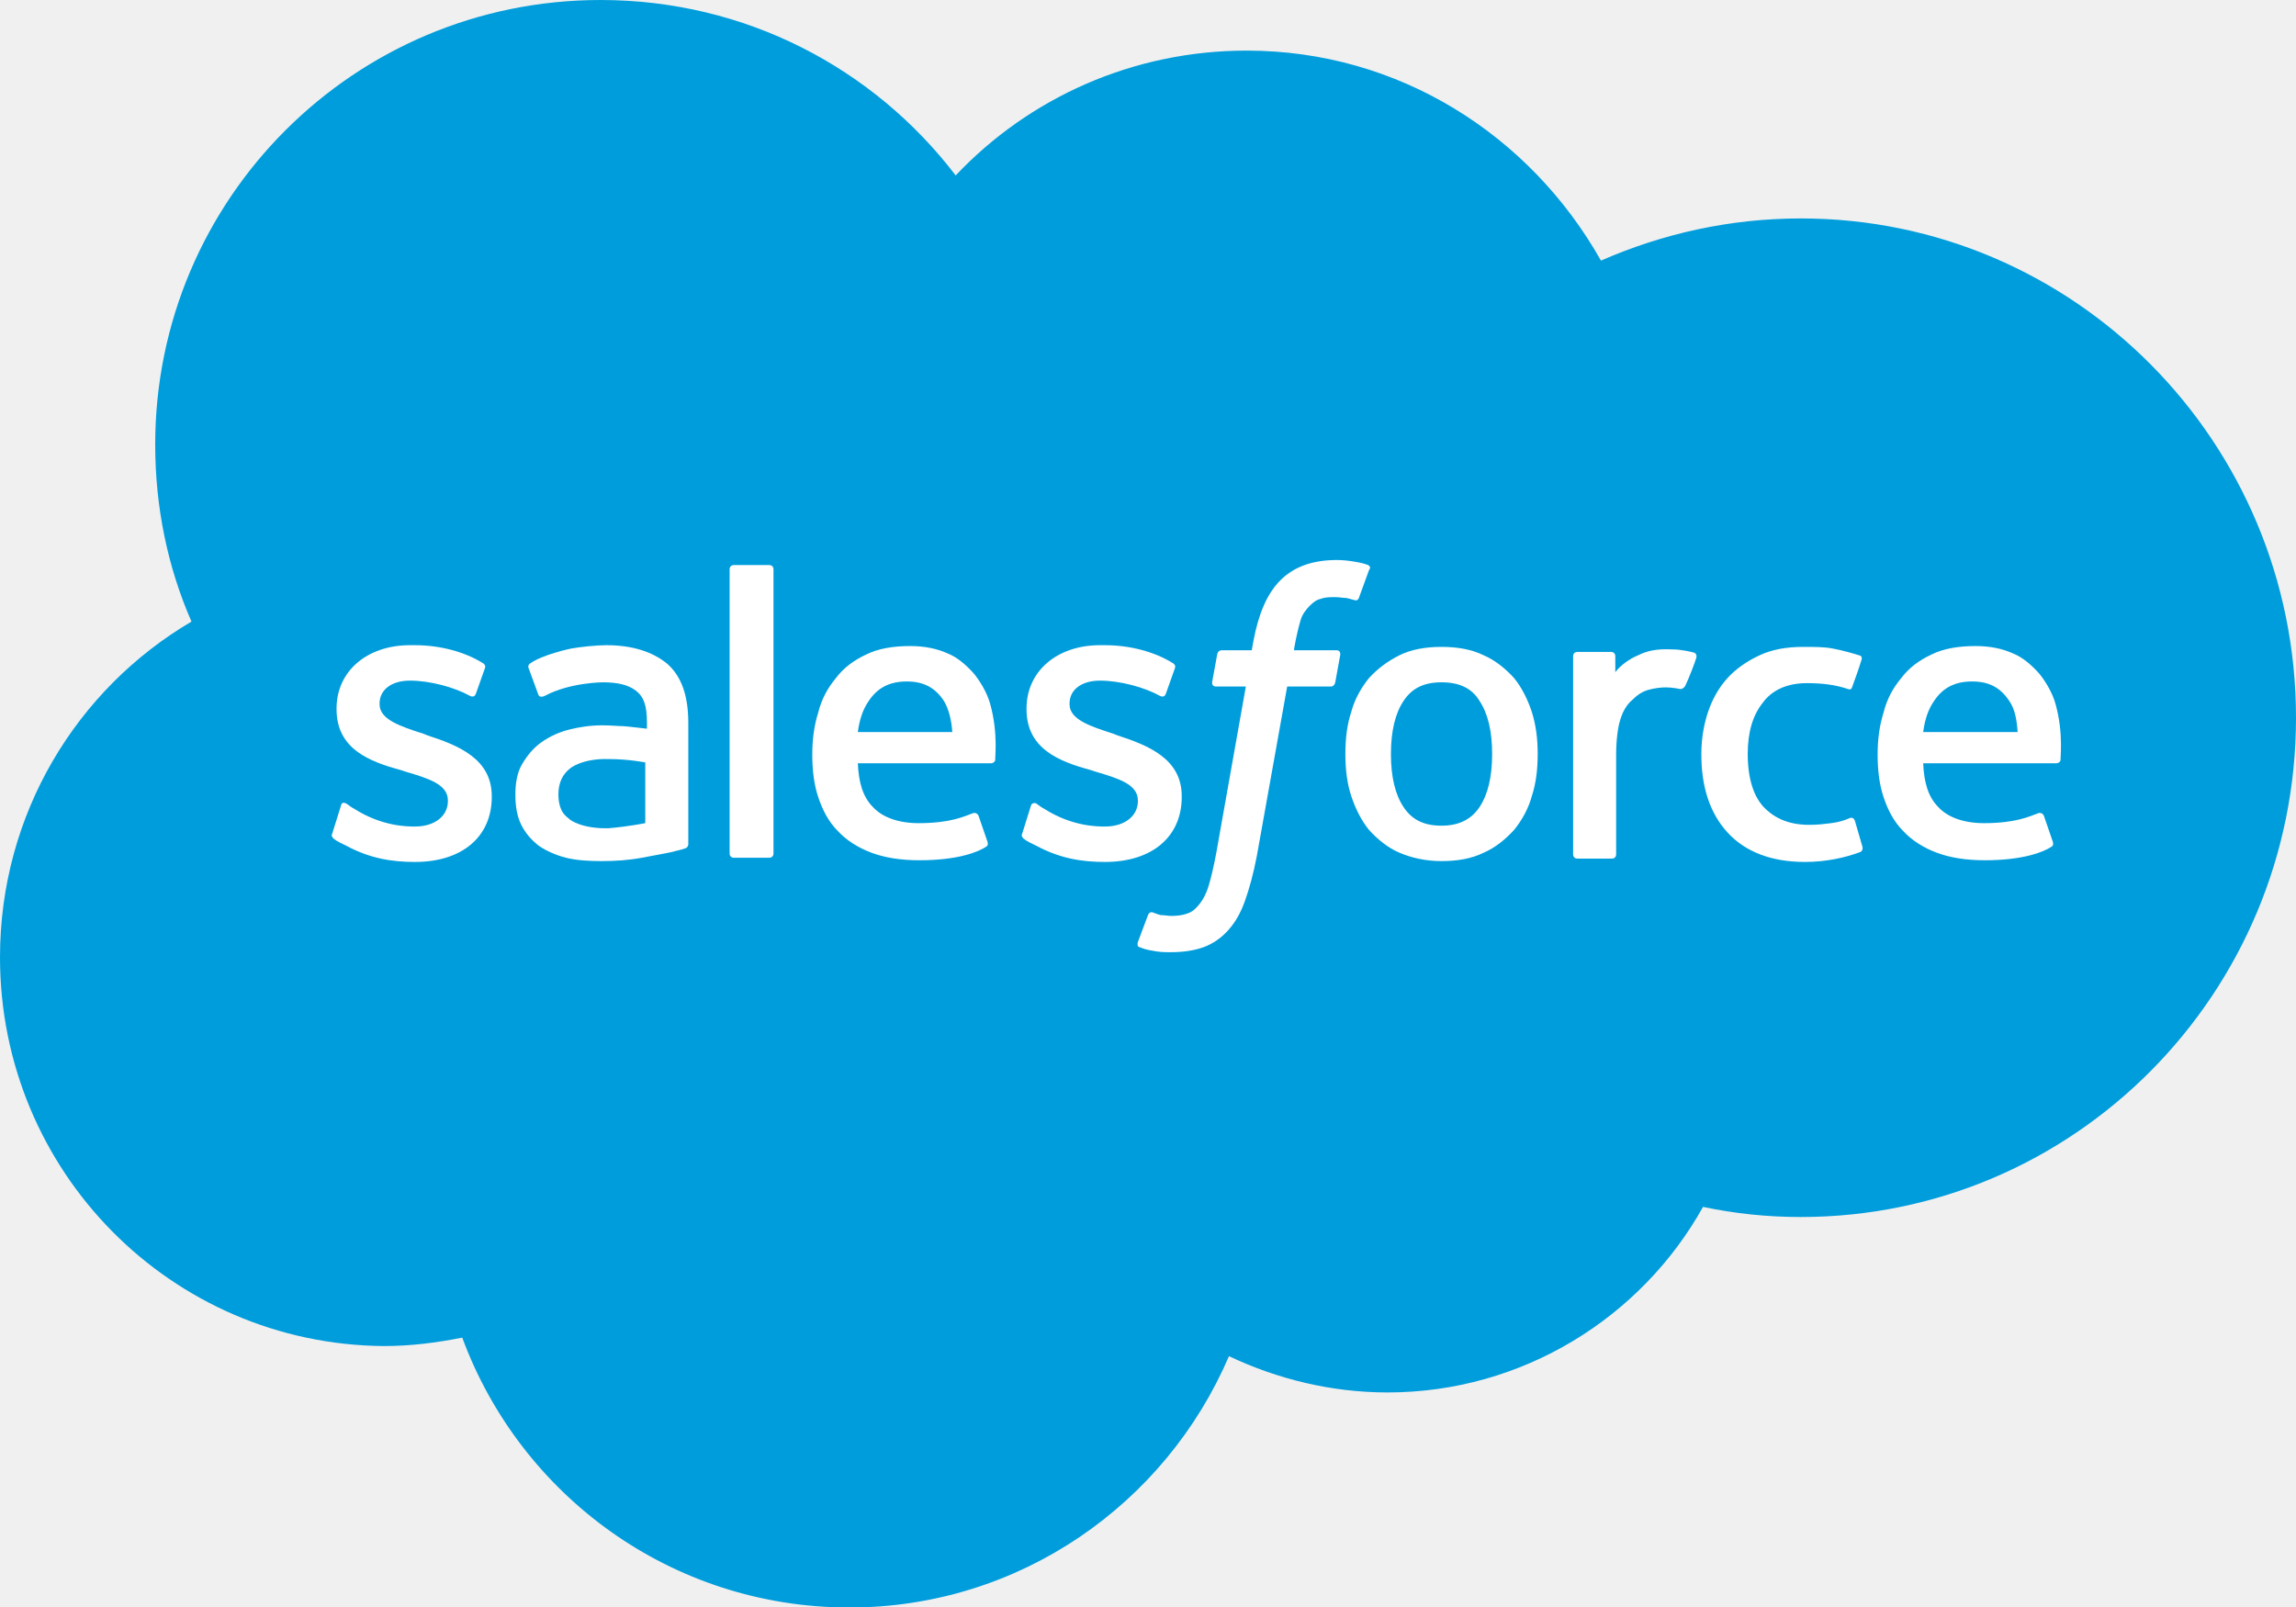
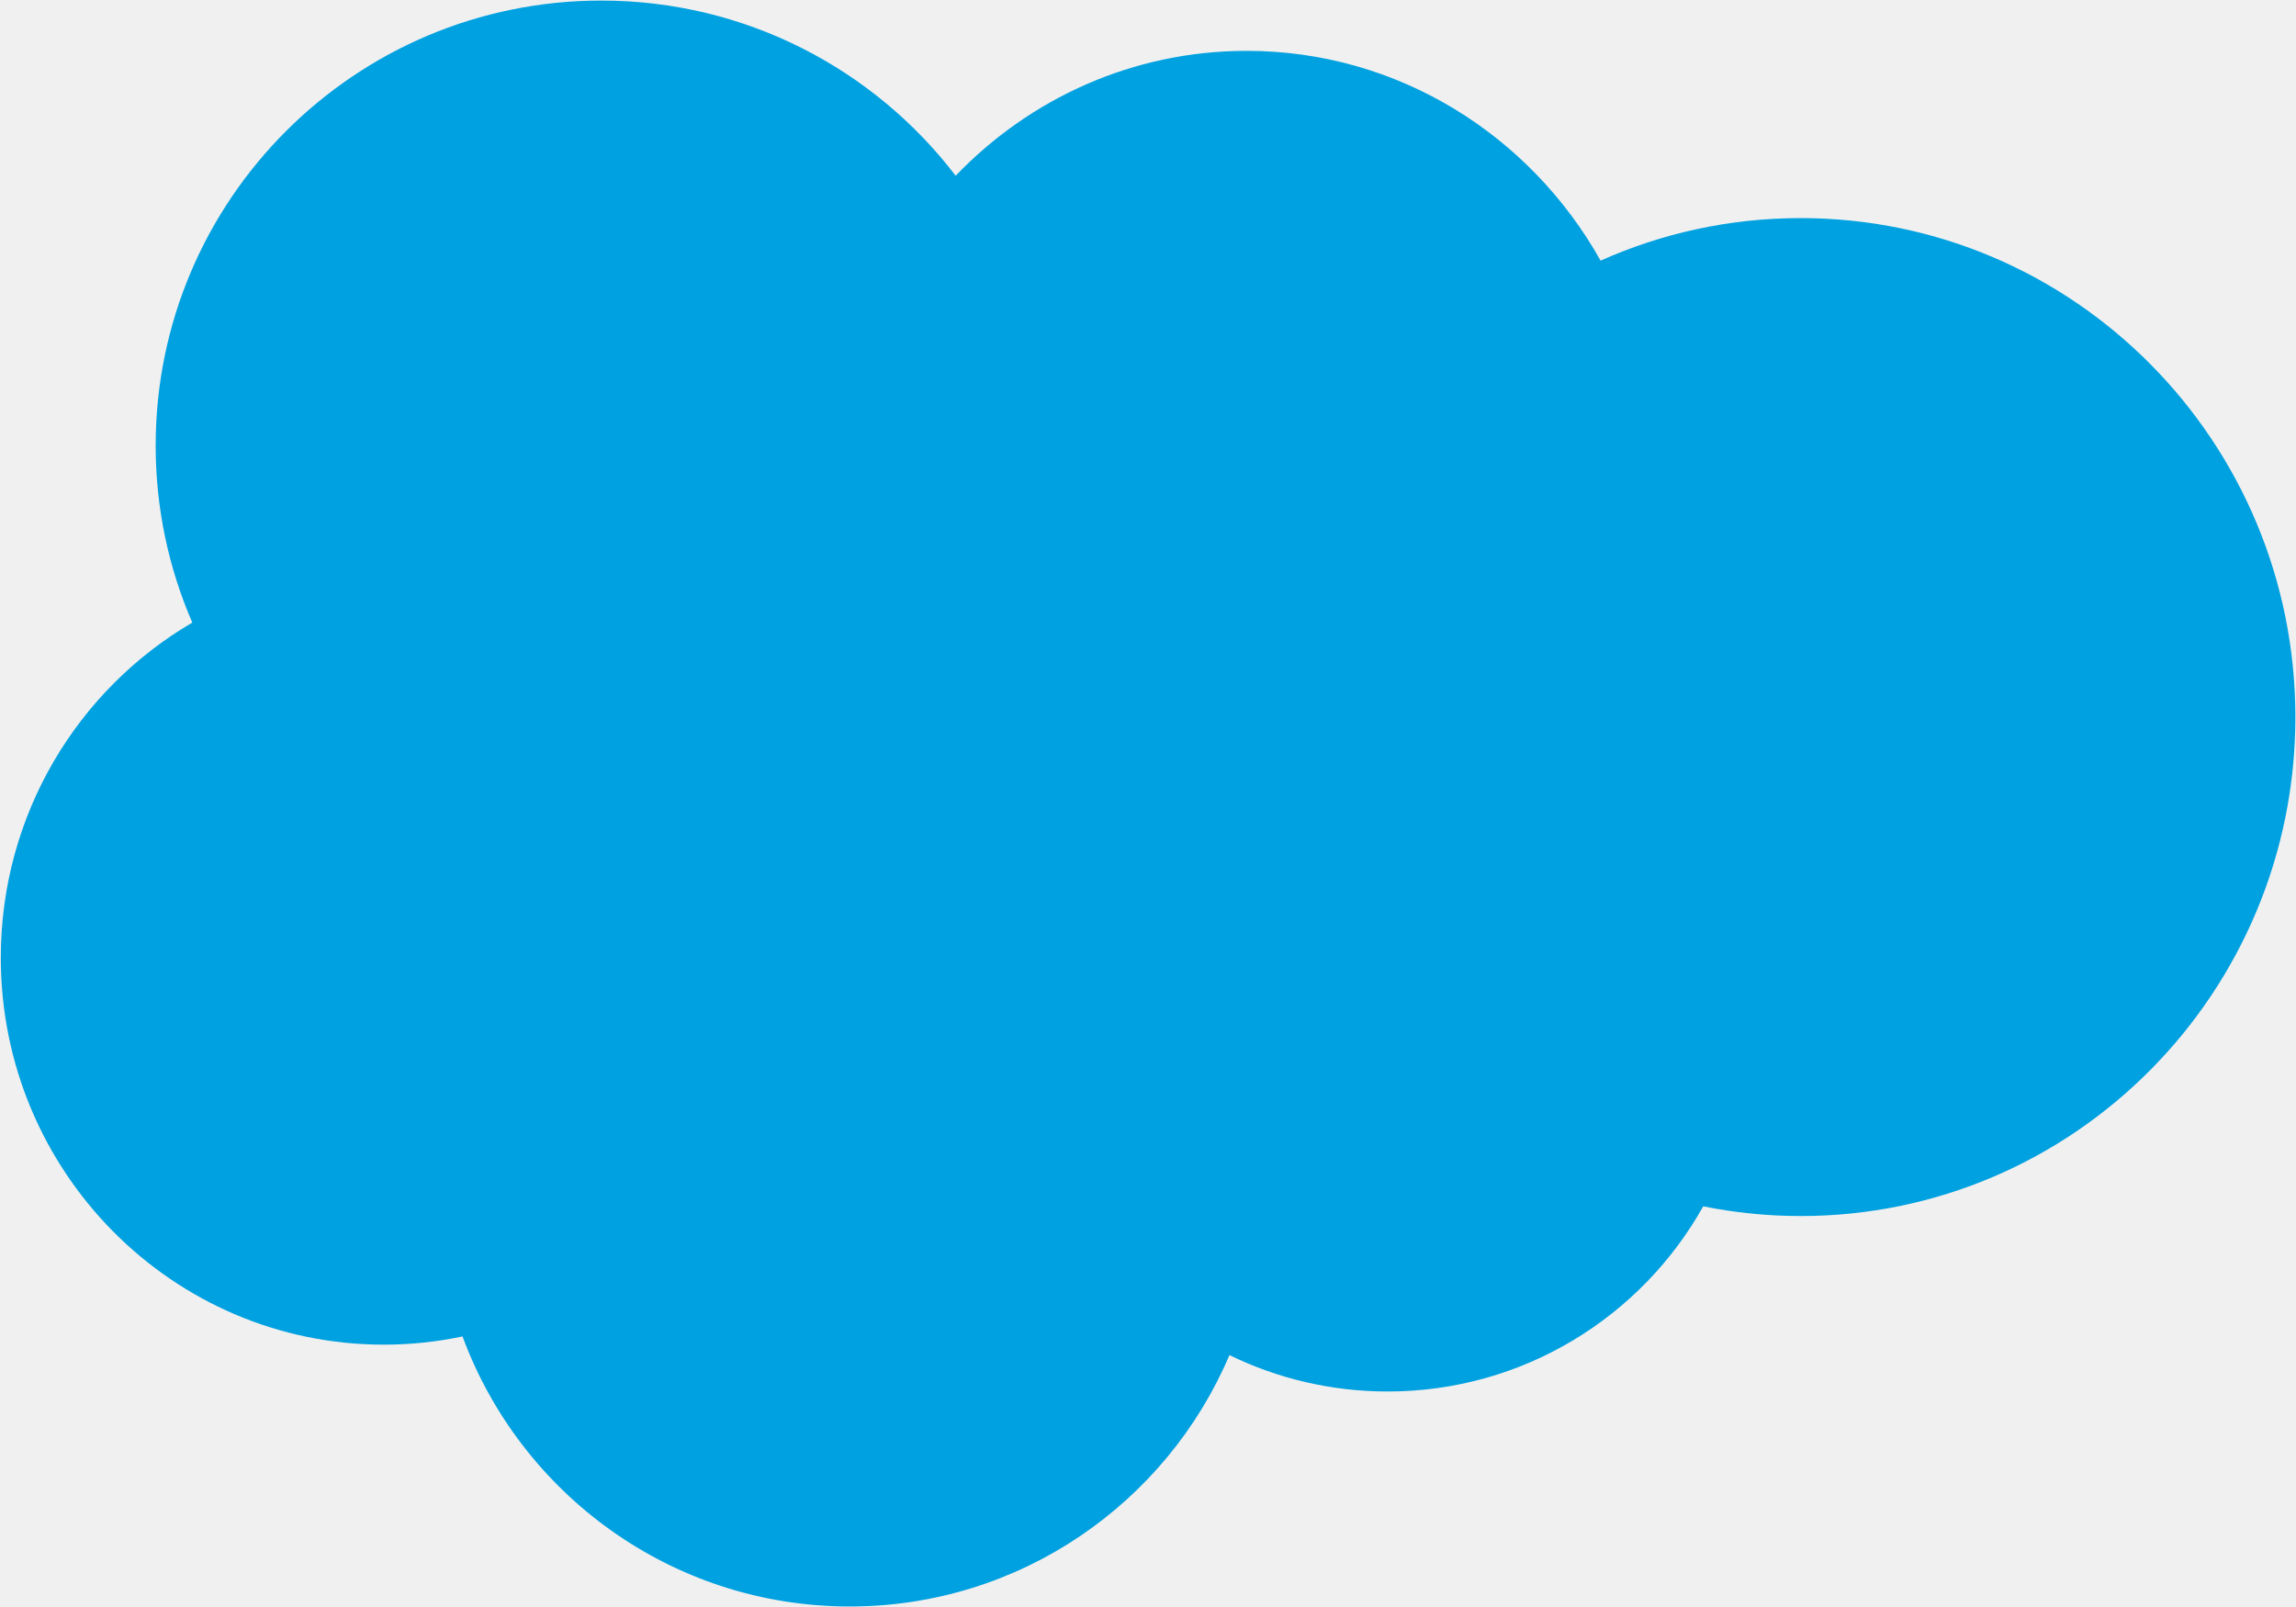
- <svg xmlns="http://www.w3.org/2000/svg" viewBox="0 0 272.2 190.5">
-   <style>.style0{fill: #009DDC;}.style1{fill: #FFFFFF;}.style2{fill-rule: evenodd;clip-rule: evenodd;fill: #FFFFFF;}</style>
-   <path d="M113.3 20.8C122 11.6 134.3 6 147.8 6c18 0 33.6 10 42 24.9 7.3-3.2 15.3-5 23.7-5 32.4 0 58.7 26.5 58.7 59.2s-26.3 59.2-58.7 59.2c-4 0-7.8-.4-11.6-1.2-7.3 13.1-21.4 22-37.4 22-6.7 0-13.1-1.6-18.8-4.3-7.5 17.5-24.8 29.8-45 29.8-21.1 0-39-13.3-45.9-32-3 .6-6.1 1-9.3 1C20.3 159.4 0 138.9 0 113.5c0-17 9.1-31.8 22.7-39.8-2.8-6.4-4.3-13.5-4.3-21C18.4 23.6 42 0 71.2 0c17.2 0 32.4 8.1 42.1 20.8z" class="style0" />
-   <path d="M39.4 98.8c-.2.4.1.5.1.6.5.4 1 .6 1.6.9 2.8 1.5 5.4 1.9 8.1 1.9 5.6 0 9.1-3 9.1-7.7v-.1c0-4.4-3.9-6-7.6-7.2l-.5-.2c-2.8-.9-5.2-1.7-5.2-3.5v-.1c0-1.6 1.4-2.7 3.6-2.7 2.4 0 5.3.8 7.1 1.8 0 0 .5.3.7-.2.1-.3 1-2.8 1.1-3.1.1-.3-.1-.5-.3-.6-2.1-1.3-5-2.1-8-2.1h-.6c-5.1 0-8.7 3.1-8.7 7.5v.1c0 4.7 3.9 6.2 7.6 7.2l.6.2c2.7.8 5 1.5 5 3.4v.1c0 1.7-1.5 3-3.9 3-.9 0-3.9 0-7.2-2.1-.4-.2-.6-.4-.9-.6-.2-.1-.6-.3-.7.3l-1 3.2zm81.8 0c-.2.4.1.5.1.6.5.4 1 .6 1.6.9 2.8 1.5 5.4 1.9 8.1 1.9 5.6 0 9.1-3 9.1-7.7v-.1c0-4.4-3.9-6-7.6-7.2l-.5-.2c-2.8-.9-5.2-1.7-5.2-3.5v-.1c0-1.6 1.4-2.7 3.6-2.7 2.4 0 5.3.8 7.1 1.8 0 0 .5.3.7-.2.1-.3 1-2.8 1.1-3.1.1-.3-.1-.5-.3-.6-2.1-1.3-5-2.1-8-2.1h-.6c-5.1 0-8.7 3.1-8.7 7.5v.1c0 4.7 3.9 6.2 7.6 7.2l.6.2c2.7.8 5 1.5 5 3.4v.1c0 1.7-1.5 3-3.9 3-.9 0-3.9 0-7.2-2.1-.4-.2-.6-.4-.9-.6-.1-.1-.6-.2-.7.3l-1 3.2zm60.4-14.4c-.5-1.5-1.2-2.9-2.1-4-1-1.1-2.2-2.1-3.6-2.7-1.4-.7-3.1-1-5-1s-3.6.3-5 1-2.6 1.6-3.6 2.7c-.9 1.1-1.7 2.5-2.1 4-.5 1.5-.7 3.2-.7 5 0 1.8.2 3.5.7 5 .5 1.5 1.2 2.9 2.1 4 1 1.1 2.2 2.1 3.6 2.7 1.4.6 3.1 1 5 1s3.6-.3 5-1c1.4-.6 2.6-1.6 3.6-2.7.9-1.1 1.7-2.5 2.1-4 .5-1.5.7-3.2.7-5 0-1.8-.2-3.4-.7-5m-4.7 5c0 2.7-.5 4.8-1.5 6.3s-2.5 2.2-4.5 2.2c-2.1 0-3.5-.7-4.5-2.2-1-1.5-1.5-3.6-1.5-6.3 0-2.7.5-4.8 1.5-6.3s2.4-2.2 4.5-2.2 3.6.7 4.5 2.2c1 1.5 1.5 3.6 1.5 6.3" class="style1" />
-   <path d="M219.9 97.3c-.2-.5-.6-.3-.6-.3-.7.3-1.4.5-2.2.6-.8.1-1.6.2-2.6.2-2.3 0-4-.7-5.3-2-1.3-1.3-2-3.5-2-6.4 0-2.6.6-4.6 1.8-6.1 1.1-1.5 2.9-2.3 5.2-2.3 1.9 0 3.4.2 4.9.7 0 0 .4.2.5-.3.4-1.1.7-1.9 1.1-3.2.1-.4-.2-.5-.3-.5-.6-.2-2-.6-3.1-.8-1-.2-2.2-.2-3.5-.2-2 0-3.7.3-5.2 1s-2.8 1.6-3.8 2.7-1.8 2.5-2.3 4c-.5 1.5-.8 3.2-.8 5 0 3.9 1 7 3.1 9.3 2.1 2.3 5.2 3.5 9.2 3.5 2.4 0 4.8-.5 6.6-1.2 0 0 .3-.2.2-.6l-.9-3.1zm23.8-13.8c-.4-1.5-1.4-3-2-3.7-1-1.1-2-1.9-3-2.3-1.3-.6-2.8-.9-4.5-.9-2 0-3.8.3-5.2 1-1.5.7-2.7 1.6-3.6 2.8-1 1.2-1.7 2.5-2.1 4.1-.5 1.6-.7 3.2-.7 5 0 1.8.2 3.5.7 5 .5 1.5 1.2 2.9 2.3 4 1 1.1 2.4 2 4 2.6 1.6.6 3.5.9 5.7.9 4.6 0 7-1 7.9-1.6.2-.1.3-.3.1-.8l-1-2.9c-.2-.4-.6-.3-.6-.3-1.1.4-2.7 1.2-6.5 1.2-2.4 0-4.3-.7-5.4-1.9-1.2-1.2-1.7-2.9-1.8-5.2h15.8s.4 0 .5-.4c-.1.1.4-3-.6-6.6zM228 86.8c.2-1.5.6-2.7 1.3-3.7 1-1.5 2.4-2.3 4.5-2.3s3.4.8 4.4 2.3c.7 1 .9 2.3 1 3.7H228zm-110.6-3.3c-.4-1.5-1.4-3-2-3.7-1-1.1-2-1.9-3-2.3-1.3-.6-2.8-.9-4.5-.9-2 0-3.8.3-5.2 1-1.5.7-2.7 1.6-3.6 2.8-1 1.2-1.7 2.5-2.1 4.1-.5 1.6-.7 3.2-.7 5 0 1.8.2 3.5.7 5 .5 1.5 1.2 2.9 2.3 4 1 1.1 2.4 2 4 2.6 1.6.6 3.5.9 5.7.9 4.6 0 7-1 7.9-1.6.2-.1.3-.3.1-.8l-1-2.9c-.2-.4-.6-.3-.6-.3-1.1.4-2.7 1.2-6.5 1.2-2.4 0-4.3-.7-5.4-1.9-1.2-1.2-1.7-2.9-1.8-5.2h15.8s.4 0 .5-.4c-.1.1.4-3-.6-6.6zm-15.7 3.3c.2-1.5.6-2.7 1.3-3.7 1-1.5 2.4-2.3 4.5-2.3s3.4.8 4.4 2.3c.6 1 .9 2.3 1 3.7h-11.2z" class="style2" />
-   <path d="M73.9 86.1c-.6 0-1.5-.1-2.5-.1-1.4 0-2.7.2-3.9.5-1.2.3-2.3.8-3.3 1.5s-1.7 1.6-2.3 2.6c-.6 1-.8 2.3-.8 3.6 0 1.4.2 2.6.7 3.6.5 1 1.2 1.8 2.1 2.5.9.6 2 1.1 3.2 1.4 1.2.3 2.6.4 4.2.4s3.2-.1 4.8-.4c1.5-.3 3.4-.6 4-.8.5-.1 1.1-.3 1.1-.3.4-.1.4-.5.4-.5V85.7c0-3.2-.8-5.5-2.5-7-1.7-1.4-4.1-2.2-7.2-2.2-1.2 0-3.1.2-4.2.4 0 0-3.4.7-4.9 1.8 0 0-.3.2-.1.6l1.1 3c.1.4.5.3.5.3s.1 0 .3-.1c3-1.6 6.9-1.6 6.9-1.6 1.7 0 3 .3 3.9 1 .9.7 1.3 1.7 1.3 3.8v.7c-1.6-.2-2.8-.3-2.8-.3zm-6.3 11.1c-.6-.5-.7-.6-.9-.9-.3-.5-.5-1.2-.5-2.1 0-1.4.5-2.4 1.4-3.1 0 0 1.4-1.2 4.6-1.1 2.3 0 4.3.4 4.3.4v7.2s-2 .4-4.3.6c-3.2.1-4.6-1-4.6-1z" class="style1" />
-   <path d="M201.1 78c.1-.4-.1-.5-.2-.6-.3-.1-1.6-.4-2.6-.4-2-.1-3.1.2-4.1.7-1 .4-2.1 1.2-2.7 2v-1.9c0-.3-.2-.5-.5-.5h-4c-.3 0-.5.2-.5.5v23.5c0 .3.2.5.5.5h4.1c.3 0 .5-.2.5-.5V89.4c0-1.6.2-3.2.5-4.1.3-1 .8-1.8 1.4-2.3.6-.6 1.2-1 1.9-1.2.7-.2 1.5-.3 2.1-.3.8 0 1.7.2 1.7.2.3 0 .5-.2.6-.4.4-.8 1.2-2.9 1.3-3.3zm-38.9-11c-.5-.2-1-.3-1.6-.4-.6-.1-1.3-.2-2.1-.2-2.9 0-5.1.8-6.7 2.4-1.6 1.6-2.6 4-3.2 7.2l-.2 1.1h-3.6s-.4 0-.5.5l-.6 3.3c0 .3.1.5.5.5h3.5l-3.5 19.7c-.3 1.6-.6 2.9-.9 3.9-.3 1-.7 1.7-1.1 2.2-.4.5-.8.9-1.4 1.1-.5.2-1.2.3-1.9.3-.4 0-.9-.1-1.3-.1-.4-.1-.6-.2-.9-.3 0 0-.4-.2-.6.3-.1.3-1.1 2.9-1.2 3.2-.1.3 0 .6.2.6.5.2.8.3 1.4.4.9.2 1.6.2 2.3.2 1.5 0 2.8-.2 3.9-.6 1.1-.4 2.1-1.1 2.9-2 .9-1 1.5-2.1 2-3.5s1-3.2 1.4-5.3l3.6-20.1h5.2s.4 0 .5-.5l.6-3.3c0-.3-.1-.5-.5-.5h-5c0-.1.3-1.9.8-3.6.2-.7.7-1.3 1.1-1.7.4-.4.8-.7 1.3-.8.5-.2 1.1-.2 1.7-.2.5 0 .9.1 1.3.1.5.1.7.2.8.2.5.2.6 0 .7-.2l1.2-3.3c.3-.4 0-.5-.1-.6zm-70.5 34.2c0 .3-.2.5-.5.5H87c-.3 0-.5-.2-.5-.5V67.5c0-.3.2-.5.5-.5h4.2c.3 0 .5.2.5.5v33.7z" class="style2" />
+ <svg xmlns="http://www.w3.org/2000/svg" width="40px" height="28px" viewBox="0 0 40 28" version="1.1">
+   <defs />
+   <g id="Symbols" stroke="none" stroke-width="1" fill="none" fill-rule="evenodd">
+     <g id="Global-Nav-/-Global-Header-/-05" transform="translate(-16, -10)" fill="#00A1E0">
+       <g id="Left" transform="translate(16, 10)">
+         <g id="cloud-logo">
+           <path d="M21.718,0.886 C24.357,0.886 26.66,2.357 27.885,4.541 C28.951,4.065 30.13,3.8 31.371,3.8 C36.13,3.8 39.989,7.692 39.989,12.494 C39.989,17.295 36.13,21.188 31.371,21.188 C30.79,21.188 30.222,21.129 29.673,21.019 C28.594,22.944 26.536,24.245 24.175,24.245 C23.187,24.245 22.251,24.017 21.419,23.611 C20.325,26.185 17.774,27.991 14.803,27.991 C11.708,27.991 9.07,26.032 8.058,23.286 C7.615,23.379 7.156,23.429 6.686,23.429 C3.001,23.429 0.014,20.41 0.014,16.687 C0.014,14.192 1.356,12.013 3.35,10.848 C2.94,9.902 2.712,8.86 2.712,7.764 C2.712,3.482 6.188,0.01 10.476,0.01 C12.993,0.01 15.231,1.207 16.649,3.062 C17.938,1.719 19.733,0.886 21.718,0.886 Z" id="Fill-1" />
+         </g>
+       </g>
+     </g>
+   </g>
</svg>
